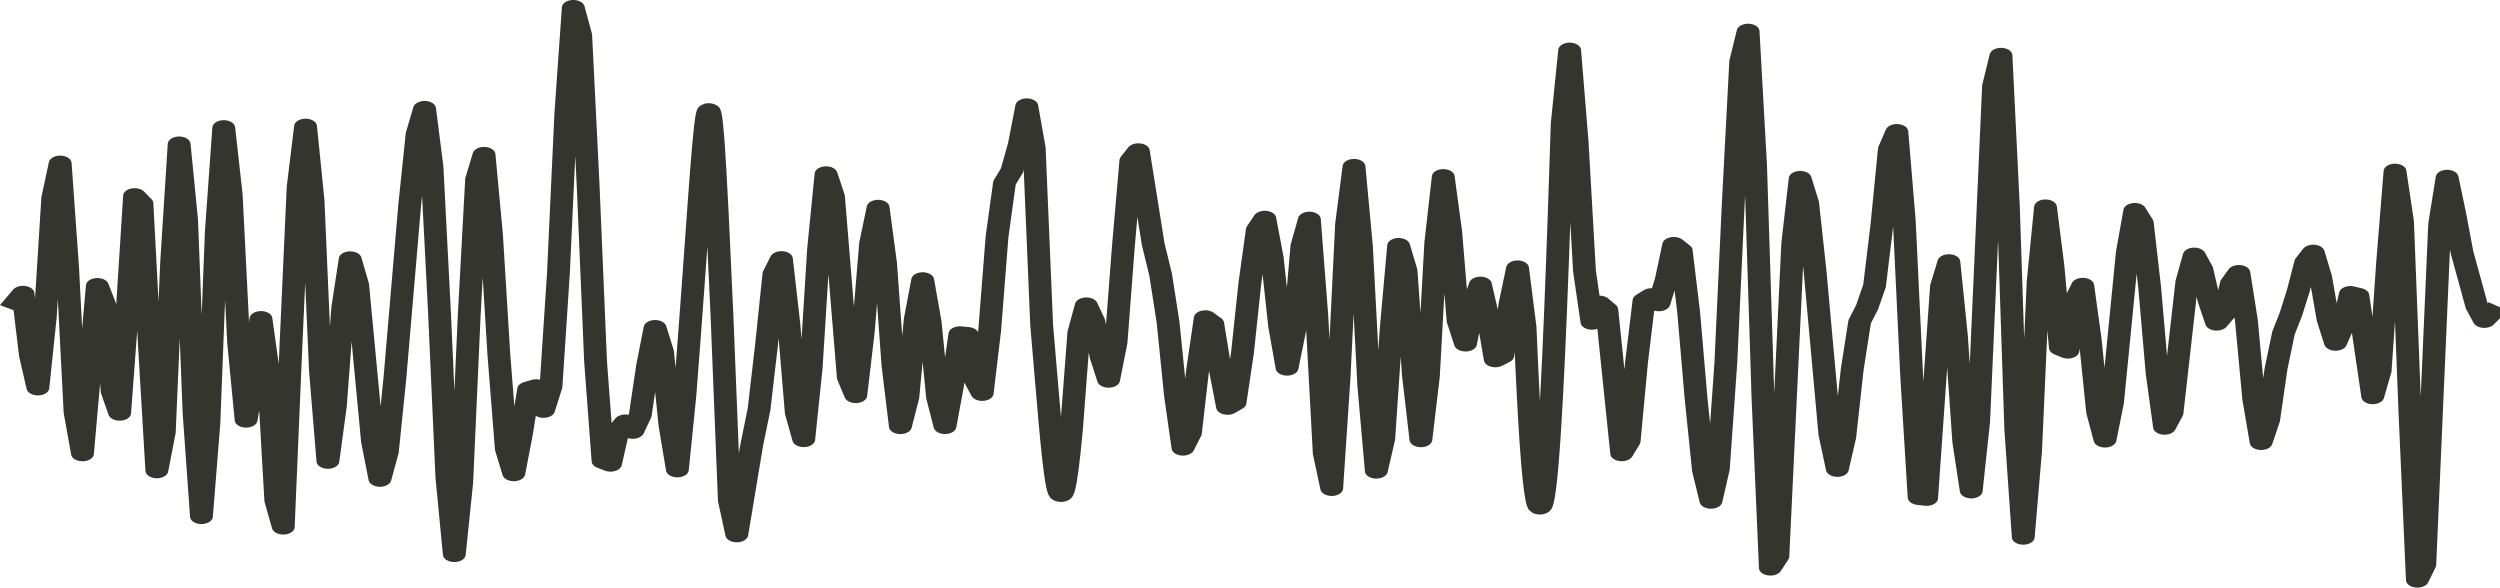
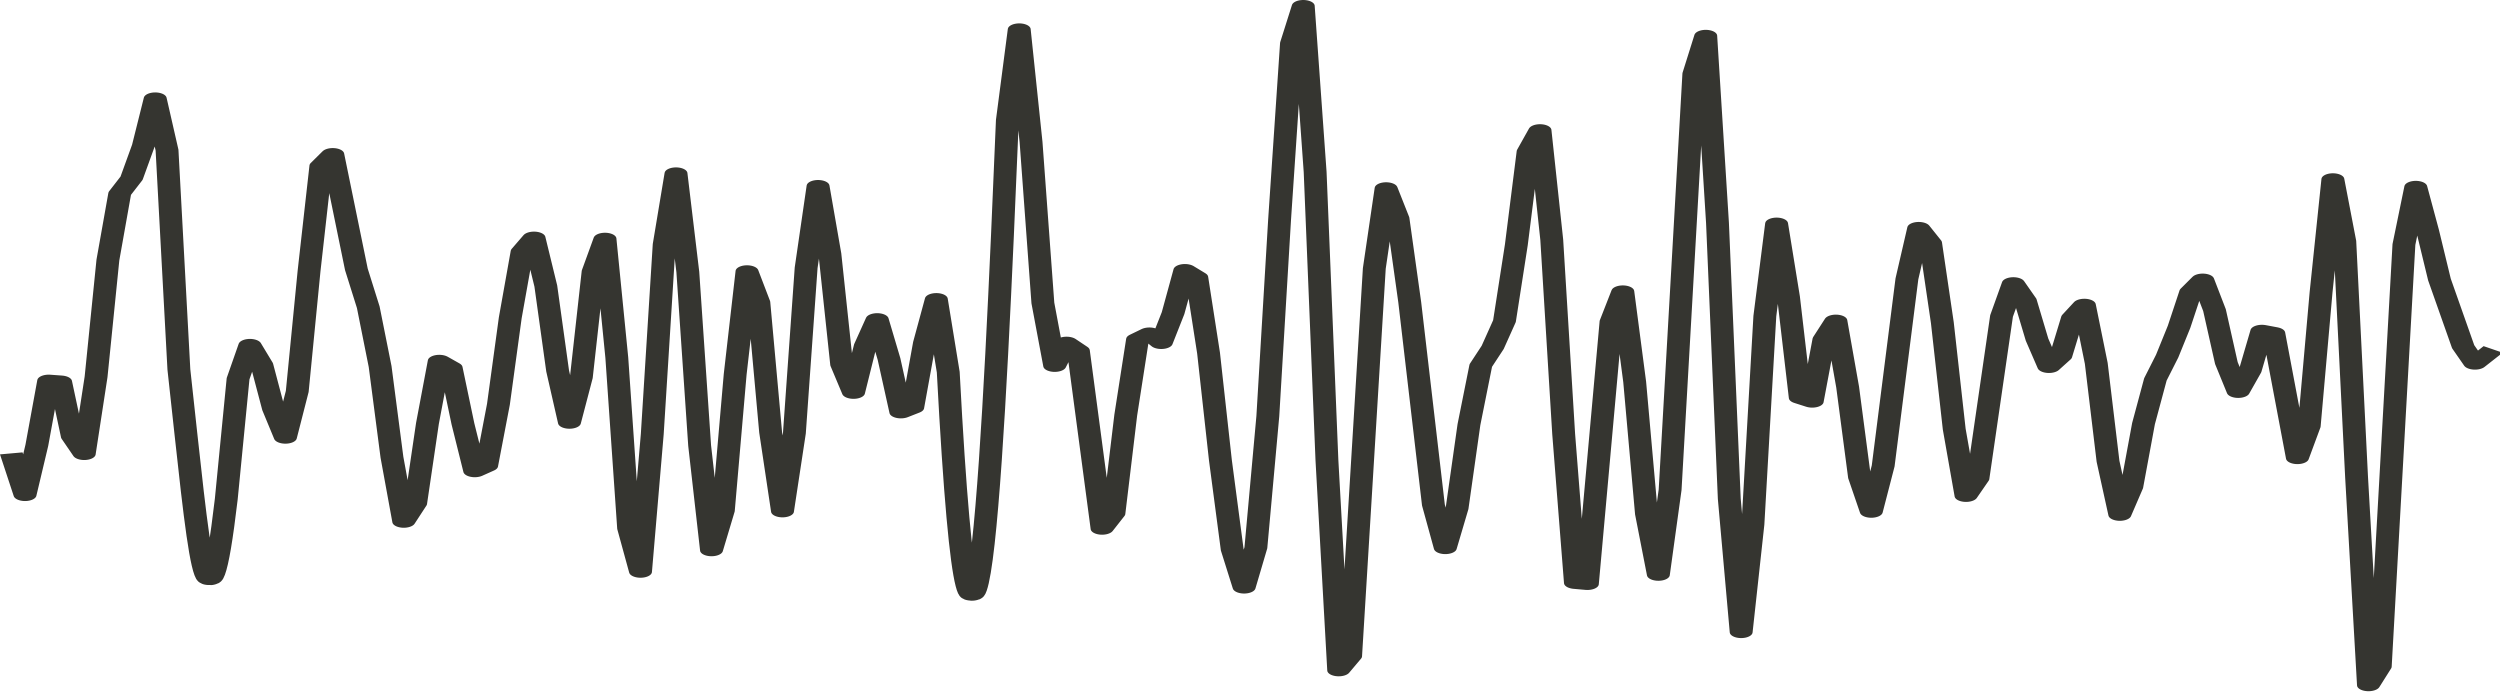
- <svg xmlns="http://www.w3.org/2000/svg" width="734.638pt" height="172.667pt" viewBox="0 0 734.638 172.667" version="1.2" id="svg12">
+ <svg xmlns="http://www.w3.org/2000/svg" width="591.017pt" height="163.404pt" viewBox="0 0 591.017 163.404" version="1.2" id="svg12">
  <defs id="defs5">
    <clipPath id="clip1">
      <path d="M 0,0 H 1321.754 V 296.953 H 0 Z m 0,0" id="path2" />
    </clipPath>
  </defs>
-   <g id="surface479" style="stroke-width:4.5;stroke-miterlimit:100;stroke-dasharray:none" transform="matrix(1.489786,0,0,0.9940748,-1234.492,-58.85409)">
-     <g clip-path="url(#clip1)" id="g9" style="clip-rule:nonzero;stroke-width:4.5;stroke-miterlimit:100;stroke-dasharray:none">
-       <path style="fill:none;stroke:#353530;stroke-width:4.5;stroke-linecap:square;stroke-linejoin:round;stroke-miterlimit:100;stroke-dasharray:none;stroke-opacity:1" d="m 831.703,148.412 1.469,2.598 1.465,-18.309 1.473,-9.586 1.457,20.887 1.477,35.262 1.465,10.238 1.465,-30.895 1.465,-42.695 1.465,-12.262 2.934,49.668 1.469,-5.684 1.465,-25.699 1.465,-6.297 1.465,29.422 1.477,34.812 1.457,-2.23 1.473,-41.941 1.465,-37.078 1.469,11.348 1.465,50.738 1.465,34.438 1.469,-22.367 1.465,-56.957 1.465,-30.738 1.469,27.5 1.465,56.73 1.465,30.66 1.473,-19.797 1.469,-43.836 1.465,-22.742 1.465,12.84 1.465,17.105 1.469,-15.66 1.465,-38.195 1.469,-7.711 1.465,51.941 1.465,48.511 1.465,17.985 1.469,-21.713 1.473,-50.587 1.465,-26.691 1.465,16.168 1.469,29.242 1.465,14.359 1.465,-7.523 2.934,-46.418 1.465,-11.152 1.465,8.051 1.469,21.512 2.934,51.418 1.469,21.098 1.469,7.48 1.465,-17.195 1.469,-42.812 1.465,-48.965 1.465,-22.832 1.465,21.246 1.469,49.184 1.465,40.512 1.465,7.266 1.469,-23.598 1.465,-35.695 1.465,-27.781 1.473,-7.238 1.469,11.438 1.465,13.551 1.465,0.648 1.469,-6.906 1.465,6.953 1.465,33.473 1.465,47.305 1.469,31.293 1.465,-8.098 1.465,-44.465 1.469,-52.07 1.473,-29.438 1.465,-0.859 1.469,9.688 1.465,2.711 1.465,-2.684 1.465,4.66 1.465,14.785 1.469,11.16 1.465,-7.062 1.469,-21.828 1.465,-13.113 1.473,21.809 c 4.823,92.181 4.427,121.16 7.328,23.559 L 972.5,89.779 l 1.465,-10.09 2.934,26.398 1.465,10.762 1.465,18.938 1.465,21.086 1.477,4.387 1.465,-19.242 1.465,-26.328 1.469,-7.852 1.465,21.129 1.465,35.219 1.469,22.148 1.465,-6.555 2.93,-53.66 1.469,-5.277 1.465,18.59 1.465,26.434 1.476,10.566 1.465,-16.395 1.465,-30.32 1.465,-18.035 1.469,8.582 1.465,23.148 1.469,11.605 1.465,-12.383 1.465,-22.367 1.465,-8.566 1.465,11.883 1.469,15.457 1.473,-0.207 1.465,-13.215 1.465,-4.125 1.469,18.438 1.465,27.883 1.469,15.902 1.465,3.637 1.465,7.785 1.465,11.281 1.465,-12.355 1.469,-52.363 c 2.563,-44.635 3.504,-69.681 5.871,-30.984 l 1.465,28.777 1.469,8.078 1.465,-4.676 1.465,-10.684 1.465,-6.816 1.469,11.066 1.465,28.762 1.465,25.109 1.469,2.801 2.93,-27.547 1.473,-9.039 1.469,-14.152 1.465,-21.648 1.465,-15.426 1.469,4.34 1.465,19.129 1.465,14.984 1.469,-1.598 1.465,-13.457 1.465,-11.332 1.469,1.266 1.465,14.73 1.465,20.633 1.473,15.895 1.469,3.277 1.465,-11.574 1.465,-20.273 1.465,-12.379 1.469,10.805 1.465,25.371 1.469,7.781 1.465,-28.402 1.465,-40.777 1.473,-10.352 1.457,32.887 1.477,45.293 1.465,16.953 1.465,-23.574 1.465,-41.438 1.469,-24.988 1.465,9.426 1.469,32.59 1.465,24.613 1.465,-7.371 1.465,-31.09 1.469,-18.883 1.473,18.66 1.457,39.5 1.477,19.543 1.465,-16.195 1.465,-26.496 1.465,-6.719 1.469,11.363 1.465,6.254 1.465,-9.523 1.469,-12.758 1.465,1.109 1.465,15.574 1.465,10.395 1.477,-17.457 c 3.29,-119.658 5.825,-9.63 7.328,60.164 l 1.469,21.68 1.465,-26.926 1.465,-38.41 1.465,-15.031 1.469,5.57 1.465,-1.887 2.938,-42.555 1.465,3.594 1.469,23.543 1.465,18.133 1.469,1.371 1.465,-2.305 1.465,7.148 1.465,10.305 1.469,-1.715 1.465,-18.137 1.469,-25.582 1.465,-21.379 1.473,-9.02 1.457,9.52 1.48,31.395 1.461,47.008 1.473,42.07 1.457,8.875 1.473,-39.637 1.461,-68.793 1.457,-50.199 1.477,3.375 2.938,92.59 1.461,19.148 1.469,-7.145 1.461,-20.086 2.934,-48.395 1.473,-10.312 1.457,9.492 1.473,20 1.469,14.117 1.473,4.324 1.461,6.273 1.469,18.195 1.461,22.328 1.473,5.07 1.457,-26.18 1.477,-46.359 1.457,-35.57 1.48,-0.254 2.934,62.699 1.457,7.18 1.473,-21.625 1.461,-31.531 1.473,-14.527 1.457,20.316 2.941,99.34 1.473,9.039 1.457,-44.688 1.461,-65.855 1.473,-31.832 1.457,25.703 1.477,49.738 1.457,22.109 1.473,-17.5 1.461,-24.121 1.477,-0.91 1.461,14.969 1.473,4.398 1.461,-15.898 1.473,-21.562 1.457,-8.199 1.473,10.965 2.941,44.648 1.461,12.172 1.469,-3.535 1.461,-19.102 1.473,-25.422 1.461,-15.945 1.473,4.117 2.93,38.855 1.461,7.84 1.48,-4.086 1.457,-9.402 1.473,-6.543 1.461,2.531 1.473,9.328 1.457,3.027 1.477,-14.012 1.457,-23.387 1.461,-12.781 1.476,6.59 1.461,15.199 1.473,10.559 1.457,5.551 1.476,7.004 1.457,8.453 1.473,2.832 1.461,-7.309 1.473,-12.637 1.465,-6.902 1.473,5.016 1.461,9.609 1.473,-0.531 2.93,-29.895 1.461,7.598 1.473,32.027 1.461,26.973 1.477,-14.801 1.461,-56.305 1.473,-49.711 1.461,4.461 2.934,100.77 1.469,13.777 1.461,-10.449 1.473,-11.699 2.938,-16.031 1.461,-4.055 1.473,2.227" transform="matrix(1,0,0,-1,0,296.955)" id="path7" />
+   <g id="surface479" style="stroke-width:2.833;stroke-miterlimit:100;stroke-dasharray:none" transform="matrix(1.907574,0,0,0.9902355,-1930.326,-66.39859)">
+     <g clip-path="url(#clip1)" id="g9" style="clip-rule:nonzero;stroke-width:2.833;stroke-miterlimit:100;stroke-dasharray:none">
+       <path style="fill:none;stroke:#353530;stroke-width:2.833;stroke-linecap:square;stroke-linejoin:round;stroke-miterlimit:100;stroke-dasharray:none;stroke-opacity:1" d="m 1013.562,120.267 1.465,-8.566 1.465,11.883 1.469,15.457 1.473,-0.207 1.465,-13.215 1.465,-4.125 1.469,18.438 1.465,27.883 1.469,15.902 1.465,3.637 1.465,7.785 1.465,11.281 1.465,-12.355 1.469,-52.363 c 2.563,-44.635 3.504,-69.681 5.871,-30.984 l 1.465,28.777 1.469,8.078 1.465,-4.676 1.465,-10.684 1.465,-6.816 1.469,11.066 1.465,28.762 1.465,25.109 1.469,2.801 2.93,-27.547 1.473,-9.039 1.469,-14.152 1.465,-21.648 1.465,-15.426 1.469,4.34 1.465,19.129 1.465,14.984 1.469,-1.598 1.465,-13.457 1.465,-11.332 1.469,1.266 1.465,14.73 1.465,20.633 1.473,15.895 1.469,3.277 1.465,-11.574 1.465,-20.273 1.465,-12.379 1.469,10.805 1.465,25.371 1.469,7.781 1.465,-28.402 1.465,-40.777 1.473,-10.352 1.457,32.887 1.477,45.293 1.465,16.953 1.465,-23.574 1.465,-41.438 1.469,-24.988 1.465,9.426 1.469,32.59 1.465,24.613 1.465,-7.371 1.465,-31.09 1.469,-18.883 1.473,18.66 1.457,39.5 1.477,19.543 1.465,-16.195 1.465,-26.496 1.465,-6.719 1.469,11.363 1.465,6.254 1.465,-9.523 1.469,-12.758 1.465,1.109 1.465,15.574 1.465,10.395 1.477,-17.457 c 3.29,-119.658 5.825,-9.63 7.328,60.164 l 1.469,21.68 1.465,-26.926 1.465,-38.41 1.465,-15.031 1.469,5.57 1.465,-1.887 2.938,-42.555 1.465,3.594 1.469,23.543 1.465,18.133 1.469,1.371 1.465,-2.305 1.465,7.148 1.465,10.305 1.469,-1.715 1.465,-18.137 1.469,-25.582 1.465,-21.379 1.473,-9.02 1.457,9.52 1.48,31.395 1.461,47.008 1.473,42.07 1.457,8.875 1.473,-39.637 1.461,-68.793 1.457,-50.199 1.477,3.375 2.938,92.59 1.461,19.148 1.469,-7.145 1.461,-20.086 2.934,-48.395 1.473,-10.312 1.457,9.492 1.473,20 1.469,14.117 1.473,4.324 1.461,6.273 1.469,18.195 1.461,22.328 1.473,5.07 1.457,-26.18 1.477,-46.359 1.457,-35.57 1.48,-0.254 2.934,62.699 1.457,7.18 1.473,-21.625 1.461,-31.531 1.473,-14.527 1.457,20.316 2.941,99.34 1.473,9.039 1.457,-44.688 1.461,-65.855 1.473,-31.832 1.457,25.703 1.477,49.738 1.457,22.109 1.473,-17.5 1.461,-24.121 1.477,-0.91 1.461,14.969 1.473,4.398 1.461,-15.898 1.473,-21.562 1.457,-8.199 1.473,10.965 2.941,44.648 1.461,12.172 1.469,-3.535 1.461,-19.102 1.473,-25.422 1.461,-15.945 1.473,4.117 2.93,38.855 1.461,7.84 1.48,-4.086 1.457,-9.402 1.473,-6.543 1.461,2.531 1.473,9.328 1.457,3.027 1.477,-14.012 1.457,-23.387 1.461,-12.781 1.476,6.59 1.461,15.199 1.473,10.559 1.457,5.551 1.476,7.004 1.457,8.453 1.473,2.832 1.461,-7.309 1.473,-12.637 1.465,-6.902 1.473,5.016 1.461,9.609 1.473,-0.531 2.93,-29.895 1.461,7.598 1.473,32.027 1.461,26.973 1.477,-14.801 1.461,-56.305 1.473,-49.711 1.461,4.461 2.934,100.77 1.469,13.777 1.461,-10.449 1.473,-11.699 2.938,-16.031 1.461,-4.055 1.473,2.227" transform="matrix(1,0,0,-1,0,296.955)" id="path7" />
    </g>
  </g>
</svg>
